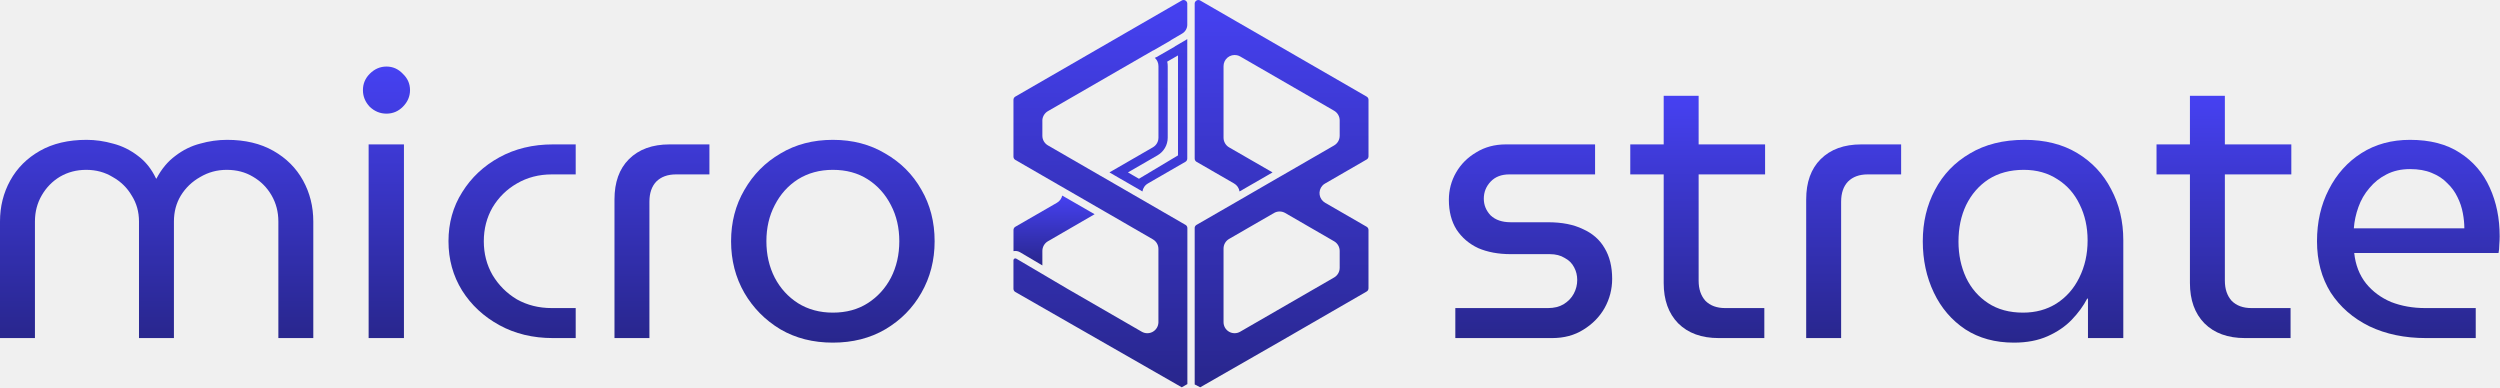
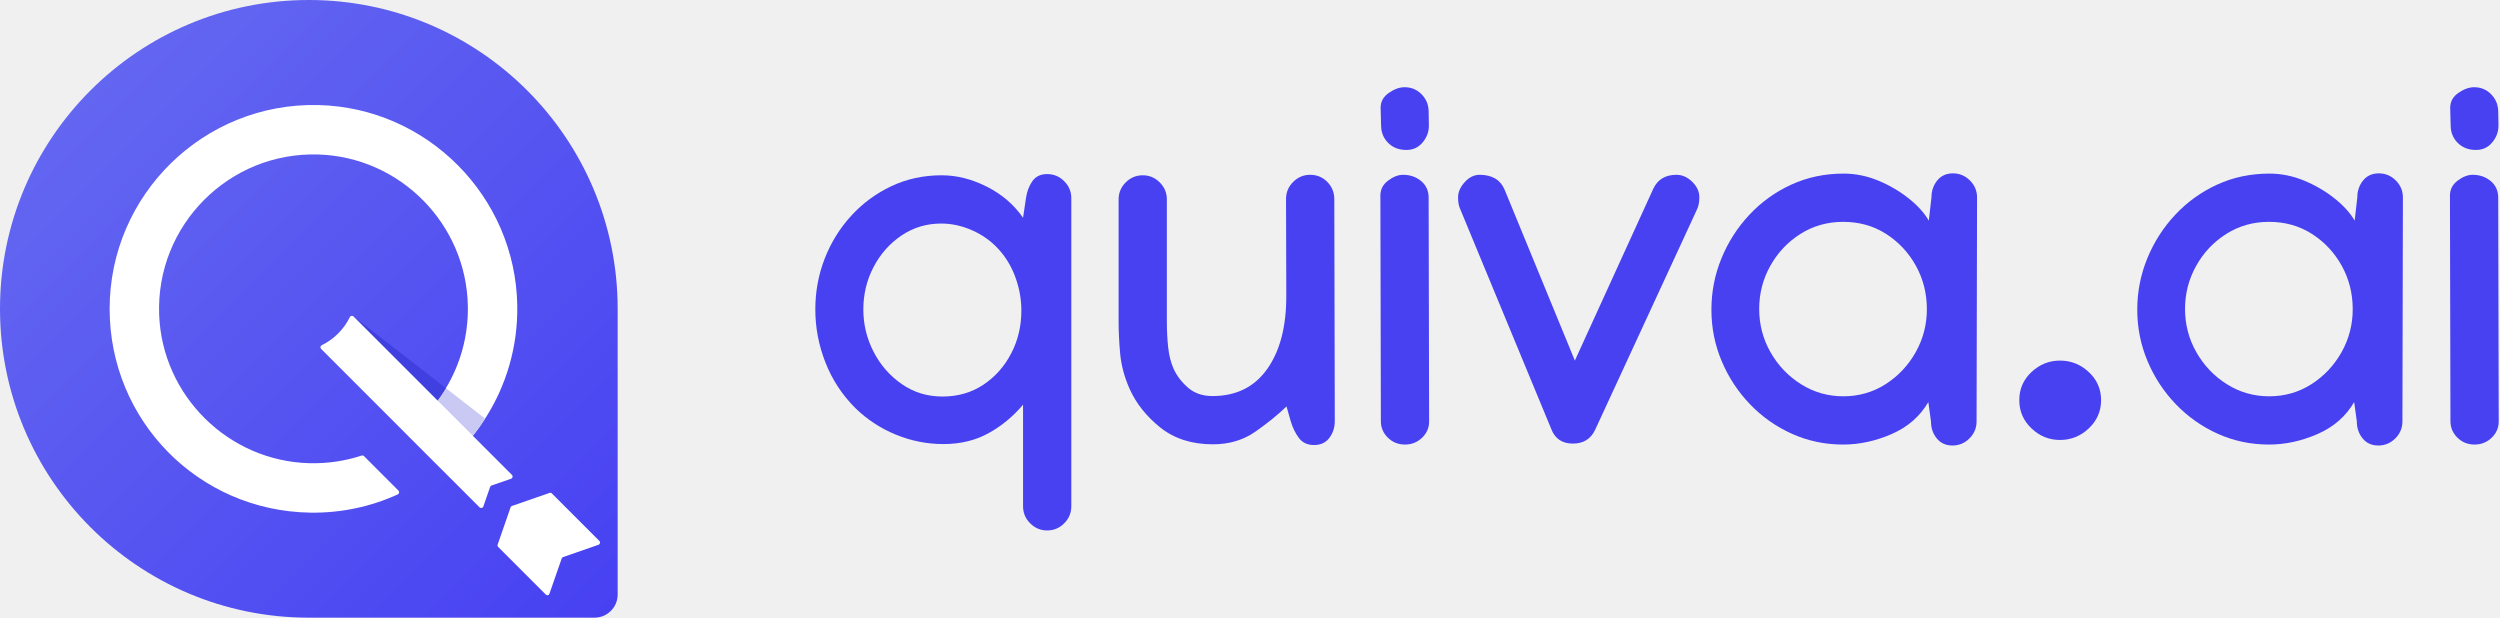
- <svg xmlns="http://www.w3.org/2000/svg" width="1291" height="200" viewBox="0 0 1291 200" fill="none">
-   <path fill-rule="evenodd" clip-rule="evenodd" d="M613.103 81.899V20.178C612.87 20.346 612.63 20.502 612.381 20.646L607.023 23.764C606.905 23.883 606.772 23.985 606.627 24.07L597.294 29.447C597.143 29.536 596.98 29.602 596.81 29.643L596.364 29.9C596.615 30.128 596.845 30.378 597.051 30.646C597.327 31.008 597.561 31.401 597.745 31.82C597.899 32.171 598.018 32.536 598.098 32.909C598.185 33.311 598.229 33.722 598.227 34.136V71.1C598.226 72.108 597.959 73.098 597.455 73.97C596.95 74.842 596.225 75.566 595.352 76.069L572.915 89.026C573.838 89.558 574.819 90.128 575.845 90.723C576.445 91.072 577.06 91.429 577.688 91.793C579.105 92.614 580.588 93.47 582.112 94.338L589.956 98.872C590.079 98.017 590.396 97.202 590.883 96.488C591.211 96.007 591.61 95.58 592.066 95.222C592.286 95.049 592.519 94.893 592.763 94.754L604.605 87.907L604.715 87.85L612.151 83.554C612.441 83.386 612.681 83.145 612.848 82.854C613.015 82.564 613.103 82.234 613.103 81.899ZM588.158 92.308L608.32 80.244V28.614L602.756 31.82C602.927 32.58 603.012 33.359 603.01 34.142V71.107C603.008 72.953 602.52 74.767 601.595 76.366C600.67 77.963 599.342 79.289 597.744 80.211L582.47 89.031" fill="url(#paint0_linear_38_2)" />
-   <path d="M684.293 94.754L705.747 82.357C706.038 82.19 706.28 81.949 706.447 81.658C706.615 81.367 706.702 81.037 706.699 80.702V51.543C706.701 51.211 706.616 50.885 706.453 50.596C706.289 50.308 706.052 50.067 705.766 49.9C688.528 39.966 660.934 24.021 638.157 10.872L619.794 0.265C619.522 0.101 619.212 0.009 618.894 0.001C618.576 -0.008 618.261 0.066 617.98 0.216C617.697 0.356 617.453 0.564 617.271 0.822C617.088 1.08 616.974 1.38 616.937 1.694C616.937 1.637 616.937 1.577 616.937 1.516V1.614C616.937 1.716 616.937 1.826 616.937 1.913V81.903C616.938 82.241 617.028 82.573 617.197 82.865C617.366 83.157 617.609 83.4 617.901 83.57L625.337 87.843L625.435 87.915L637.292 94.754C638.042 95.181 638.684 95.774 639.17 96.487C639.656 97.2 639.972 98.015 640.096 98.869C640.602 98.582 641.108 98.283 641.626 97.996L642.072 97.728C647.517 94.584 652.931 91.451 657.148 89.037L634.704 76.092C633.834 75.584 633.111 74.858 632.608 73.985C632.105 73.112 631.839 72.123 631.836 71.116V34.147C631.835 33.293 632.024 32.45 632.39 31.679C632.756 30.908 633.29 30.228 633.952 29.689C634.614 29.151 635.388 28.767 636.218 28.565C637.047 28.364 637.911 28.35 638.747 28.525C639.344 28.644 639.917 28.861 640.443 29.167L685.029 54.917L688.936 57.184C689.807 57.686 690.531 58.408 691.036 59.277C691.541 60.146 691.808 61.133 691.812 62.138V70.122C691.811 71.132 691.545 72.124 691.041 72.999C690.536 73.873 689.81 74.6 688.936 75.106L661.731 90.817L661.603 90.873C657.178 93.435 650.604 97.233 643.976 101.075L643.53 101.344L617.867 116.14C617.615 116.286 617.4 116.488 617.238 116.73C617.077 116.973 616.974 117.249 616.937 117.538C616.94 117.544 616.94 117.551 616.937 117.557V198.522L619.794 200L661.977 175.817C678.16 166.473 694.26 157.189 705.743 150.536C706.032 150.369 706.271 150.128 706.437 149.839C706.603 149.55 706.69 149.222 706.688 148.888V118.751C706.691 118.415 706.604 118.084 706.437 117.792C706.27 117.501 706.027 117.259 705.735 117.092L704.704 116.499C699.089 113.253 690.599 108.356 684.262 104.687C683.523 104.26 682.888 103.674 682.405 102.97C681.921 102.267 681.6 101.464 681.466 100.621C681.332 99.777 681.388 98.915 681.63 98.096C681.872 97.277 682.294 96.522 682.864 95.887C683.269 95.427 683.753 95.043 684.293 94.754ZM688.944 124.604C689.815 125.106 690.538 125.829 691.041 126.699C691.545 127.569 691.81 128.556 691.812 129.561V138.32C691.812 139.328 691.546 140.318 691.041 141.19C690.536 142.062 689.81 142.786 688.936 143.288L640.443 171.287C639.575 171.798 638.586 172.068 637.579 172.069C636.571 172.074 635.579 171.814 634.704 171.313C633.827 170.815 633.099 170.092 632.595 169.219C632.091 168.345 631.829 167.353 631.836 166.345V128.352C631.835 127.343 632.1 126.353 632.605 125.479C633.11 124.606 633.837 123.882 634.711 123.38L657.919 109.981C658.792 109.478 659.782 109.213 660.79 109.213C661.798 109.213 662.789 109.478 663.662 109.981L688.944 124.604Z" fill="url(#paint1_linear_38_2)" />
-   <path d="M610.257 200L524.308 150.774C524.015 150.609 523.772 150.368 523.603 150.077C523.434 149.786 523.346 149.455 523.348 149.119V134.383C523.345 134.214 523.388 134.048 523.472 133.902C523.556 133.756 523.677 133.635 523.824 133.552C523.972 133.47 524.139 133.425 524.308 133.423C524.475 133.423 524.64 133.467 524.784 133.552L551.354 149.213L589.6 171.299C590.456 171.796 591.427 172.063 592.417 172.074C593.407 172.085 594.383 171.839 595.25 171.36C596.117 170.881 596.845 170.186 597.363 169.342C597.881 168.499 598.172 167.535 598.207 166.545C598.211 166.472 598.211 166.399 598.207 166.326V128.541C598.207 127.538 597.943 126.552 597.44 125.684C596.937 124.815 596.214 124.095 595.343 123.595C590.564 120.826 585.406 117.841 580.04 114.746L571.025 109.539C570.946 109.502 570.874 109.449 570.795 109.411C565.588 106.407 560.29 103.365 555.034 100.305L546.99 95.665L546.718 95.51C538.802 90.946 531.166 86.544 524.304 82.565C524.014 82.397 523.774 82.155 523.607 81.865C523.44 81.574 523.352 81.245 523.352 80.91V51.544C523.35 51.21 523.435 50.883 523.601 50.593C523.766 50.304 524.005 50.063 524.293 49.896C540.54 40.526 566.007 25.827 587.937 13.15L610.264 0.266C610.535 0.101 610.843 0.01 611.159 0.001C611.475 -0.007 611.788 0.067 612.067 0.217C612.35 0.36 612.593 0.571 612.775 0.83C612.957 1.09 613.072 1.391 613.11 1.705C613.105 1.725 613.105 1.746 613.11 1.766C613.11 1.766 613.11 1.807 613.11 1.838C613.11 1.868 613.11 1.875 613.11 1.906V12.814C613.104 12.861 613.104 12.908 613.11 12.954V12.973C613.071 13.863 612.809 14.729 612.346 15.491C611.884 16.252 611.237 16.885 610.465 17.329L604.714 20.696C604.571 20.777 604.443 20.882 604.336 21.006L595.819 25.918C595.661 25.965 595.507 26.028 595.362 26.107L591.028 28.616H590.998L541.122 57.408C540.318 57.879 539.64 58.537 539.145 59.327C538.649 60.116 538.352 61.013 538.277 61.942C538.271 62.011 538.271 62.081 538.277 62.15C538.273 62.223 538.273 62.296 538.277 62.369V70.119C538.277 71.125 538.543 72.114 539.048 72.985C539.553 73.856 540.279 74.579 541.152 75.08L568.357 90.798L568.478 90.859C571.592 92.653 575.748 95.053 580.241 97.66L612.207 116.129C612.461 116.272 612.679 116.473 612.841 116.716C613.003 116.959 613.105 117.237 613.14 117.527C613.142 117.533 613.142 117.54 613.14 117.546C613.136 117.632 613.143 117.719 613.163 117.803V198.341L610.257 200Z" fill="url(#paint2_linear_38_2)" />
-   <path d="M553.142 103.633L548.528 100.988C548.361 101.765 548.032 102.498 547.562 103.139C547.091 103.779 546.491 104.313 545.8 104.706L524.32 117.103C524.03 117.272 523.789 117.513 523.622 117.803C523.455 118.094 523.367 118.423 523.367 118.758V129.689C524.533 129.455 525.744 129.66 526.768 130.264L538.281 137.065V129.561C538.283 128.559 538.546 127.576 539.043 126.706C539.541 125.837 540.256 125.113 541.119 124.604L565.259 110.623C561.232 108.315 557.166 105.964 553.142 103.633Z" fill="url(#paint3_linear_38_2)" />
-   <path d="M0 174.582V114.378C0 106.664 1.765 99.605 5.295 93.198C8.825 86.792 13.924 81.694 20.591 77.902C27.259 74.111 35.299 72.215 44.712 72.215C49.288 72.215 53.864 72.869 58.44 74.176C63.015 75.353 67.264 77.445 71.186 80.452C75.109 83.328 78.246 87.25 80.6 92.218H80.796C83.41 87.25 86.679 83.328 90.601 80.452C94.523 77.445 98.772 75.353 103.348 74.176C107.924 72.869 112.565 72.215 117.271 72.215C126.554 72.215 134.529 74.111 141.196 77.902C147.864 81.694 152.962 86.792 156.492 93.198C160.022 99.605 161.787 106.664 161.787 114.378V174.582H143.746V114.378C143.746 109.41 142.569 104.899 140.216 100.847C137.862 96.794 134.659 93.591 130.606 91.237C126.684 88.884 122.174 87.707 117.075 87.707C112.107 87.707 107.531 88.95 103.348 91.433C99.164 93.787 95.83 96.99 93.346 101.043C90.993 104.965 89.816 109.41 89.816 114.378V174.582H71.775V114.378C71.775 109.41 70.533 104.965 68.049 101.043C65.695 96.99 62.427 93.787 58.243 91.433C54.191 88.95 49.615 87.707 44.516 87.707C39.548 87.707 35.038 88.884 30.985 91.237C27.063 93.591 23.925 96.794 21.572 100.847C19.218 104.899 18.042 109.41 18.042 114.378V174.582H0Z" fill="url(#paint4_linear_38_2)" />
-   <path d="M190.36 174.582V74.568H208.598V174.582H190.36ZM199.577 58.684C196.309 58.684 193.433 57.507 190.949 55.154C188.596 52.67 187.419 49.794 187.419 46.525C187.419 43.257 188.596 40.446 190.949 38.093C193.433 35.609 196.309 34.367 199.577 34.367C202.846 34.367 205.657 35.609 208.01 38.093C210.494 40.446 211.736 43.257 211.736 46.525C211.736 49.794 210.494 52.67 208.01 55.154C205.657 57.507 202.846 58.684 199.577 58.684Z" fill="url(#paint5_linear_38_2)" />
-   <path d="M285.527 174.582C275.199 174.582 265.982 172.36 257.876 167.915C249.77 163.47 243.364 157.521 238.658 150.069C233.951 142.486 231.598 133.988 231.598 124.575C231.598 115.162 233.951 106.73 238.658 99.278C243.364 91.695 249.77 85.681 257.876 81.236C265.982 76.791 275.199 74.568 285.527 74.568H297.293V90.061H284.939C278.271 90.061 272.257 91.63 266.897 94.767C261.667 97.774 257.484 101.892 254.346 107.122C251.339 112.351 249.836 118.169 249.836 124.575C249.836 130.981 251.339 136.799 254.346 142.029C257.484 147.258 261.667 151.442 266.897 154.58C272.257 157.586 278.271 159.09 284.939 159.09H297.293V174.582H285.527Z" fill="url(#paint6_linear_38_2)" />
-   <path d="M317.317 174.582V103.004C317.317 94.114 319.801 87.184 324.769 82.216C329.868 77.118 336.863 74.568 345.753 74.568H366.344V90.061H349.087C344.772 90.061 341.373 91.303 338.889 93.787C336.536 96.271 335.359 99.735 335.359 104.18V174.582H317.317Z" fill="url(#paint7_linear_38_2)" />
-   <path d="M430.084 176.936C419.887 176.936 410.866 174.648 403.022 170.072C395.178 165.365 388.968 159.09 384.392 151.246C379.816 143.271 377.528 134.381 377.528 124.575C377.528 114.77 379.816 105.945 384.392 98.101C388.968 90.126 395.178 83.851 403.022 79.275C410.866 74.568 419.887 72.215 430.084 72.215C440.282 72.215 449.303 74.568 457.147 79.275C465.122 83.851 471.332 90.061 475.777 97.905C480.353 105.749 482.641 114.639 482.641 124.575C482.641 134.381 480.353 143.271 475.777 151.246C471.332 159.09 465.122 165.365 457.147 170.072C449.303 174.648 440.282 176.936 430.084 176.936ZM430.084 161.443C437.013 161.443 443.027 159.809 448.126 156.541C453.225 153.272 457.212 148.892 460.089 143.401C462.965 137.78 464.403 131.504 464.403 124.575C464.403 117.646 462.965 111.436 460.089 105.945C457.212 100.324 453.225 95.879 448.126 92.61C443.027 89.342 437.013 87.707 430.084 87.707C423.286 87.707 417.272 89.342 412.043 92.61C406.944 95.879 402.956 100.324 400.08 105.945C397.204 111.436 395.766 117.646 395.766 124.575C395.766 131.504 397.204 137.78 400.08 143.401C402.956 148.892 406.944 153.272 412.043 156.541C417.272 159.809 423.286 161.443 430.084 161.443Z" fill="url(#paint8_linear_38_2)" />
-   <path d="M751.529 174.582V159.089H799.379C802.516 159.089 805.196 158.436 807.419 157.128C809.772 155.69 811.537 153.86 812.714 151.637C813.891 149.415 814.479 147.062 814.479 144.578C814.479 142.224 813.956 140.067 812.91 138.106C811.864 136.014 810.23 134.38 808.007 133.203C805.916 131.896 803.366 131.242 800.359 131.242H780.16C773.754 131.242 768.132 130.197 763.295 128.105C758.589 125.882 754.863 122.679 752.117 118.496C749.502 114.312 748.195 109.213 748.195 103.199C748.195 98.1 749.437 93.394 751.921 89.08C754.405 84.765 757.87 81.301 762.315 78.686C766.76 75.941 771.858 74.568 777.611 74.568H823.696V90.06H779.376C775.323 90.06 772.12 91.302 769.767 93.786C767.413 96.27 766.237 99.212 766.237 102.611C766.237 105.879 767.413 108.756 769.767 111.24C772.251 113.593 775.715 114.77 780.16 114.77H799.379C806.569 114.77 812.583 115.946 817.42 118.299C822.388 120.522 826.114 123.79 828.598 128.105C831.213 132.419 832.521 137.714 832.521 143.989C832.521 149.35 831.213 154.383 828.598 159.089C825.984 163.665 822.323 167.391 817.617 170.267C813.041 173.144 807.68 174.582 801.536 174.582H751.529Z" fill="url(#paint9_linear_38_2)" />
-   <path d="M887.567 174.582C878.676 174.582 871.682 172.032 866.583 166.934C861.615 161.835 859.131 154.906 859.131 146.146V49.466H877.173V144.97C877.173 149.284 878.35 152.749 880.703 155.363C883.187 157.847 886.586 159.089 890.9 159.089H911.099V174.582H887.567ZM841.874 90.06V74.568H911.491V90.06H841.874Z" fill="url(#paint10_linear_38_2)" />
-   <path d="M932.715 174.582V103.003C932.715 94.113 935.199 87.184 940.167 82.216C945.266 77.117 952.26 74.568 961.151 74.568H981.742V90.06H964.484C960.17 90.06 956.771 91.302 954.287 93.786C951.934 96.27 950.757 99.735 950.757 104.18V174.582H932.715Z" fill="url(#paint11_linear_38_2)" />
-   <path d="M1039.99 176.935C1030.32 176.935 1021.95 174.647 1014.89 170.071C1007.83 165.365 1002.4 159.024 998.613 151.049C994.822 143.074 992.926 134.249 992.926 124.575C992.926 114.77 995.018 105.945 999.201 98.1C1003.38 90.126 1009.4 83.85 1017.24 79.274C1025.09 74.568 1034.5 72.215 1045.48 72.215C1056.07 72.215 1065.16 74.502 1072.74 79.078C1080.32 83.654 1086.14 89.864 1090.19 97.708C1094.38 105.553 1096.47 114.312 1096.47 123.986V174.582H1078.23V154.187H1077.84C1075.88 157.978 1073.2 161.639 1069.8 165.169C1066.53 168.568 1062.41 171.379 1057.44 173.601C1052.48 175.824 1046.66 176.935 1039.99 176.935ZM1044.7 161.443C1051.23 161.443 1056.99 159.874 1061.96 156.736C1067.05 153.468 1070.98 149.023 1073.72 143.401C1076.6 137.649 1078.04 131.242 1078.04 124.183C1078.04 117.254 1076.66 111.044 1073.92 105.553C1071.3 100.062 1067.51 95.747 1062.54 92.61C1057.58 89.341 1051.76 87.707 1045.09 87.707C1038.03 87.707 1031.95 89.341 1026.85 92.61C1021.88 95.878 1018.03 100.323 1015.28 105.945C1012.67 111.436 1011.36 117.711 1011.36 124.771C1011.36 131.569 1012.67 137.779 1015.28 143.401C1017.9 148.892 1021.69 153.272 1026.66 156.54C1031.62 159.808 1037.64 161.443 1044.7 161.443Z" fill="url(#paint12_linear_38_2)" />
-   <path d="M1159.32 174.582C1150.43 174.582 1143.43 172.032 1138.34 166.934C1133.37 161.835 1130.88 154.906 1130.88 146.146V49.466H1148.92V144.97C1148.92 149.284 1150.1 152.749 1152.45 155.363C1154.94 157.847 1158.34 159.089 1162.65 159.089H1182.85V174.582H1159.32ZM1113.63 90.06V74.568H1183.24V90.06H1113.63Z" fill="url(#paint13_linear_38_2)" />
-   <path d="M1252.78 174.582C1241.8 174.582 1232.06 172.555 1223.56 168.503C1215.07 164.319 1208.4 158.501 1203.56 151.049C1198.85 143.466 1196.5 134.642 1196.5 124.575C1196.5 114.639 1198.53 105.749 1202.58 97.904C1206.63 89.93 1212.25 83.654 1219.44 79.078C1226.64 74.502 1235 72.215 1244.55 72.215C1254.87 72.215 1263.44 74.437 1270.24 78.882C1277.17 83.327 1282.33 89.341 1285.73 96.924C1289.13 104.376 1290.83 112.743 1290.83 122.025C1290.83 123.464 1290.76 124.967 1290.63 126.536C1290.63 128.105 1290.5 129.477 1290.24 130.654H1215.72C1216.37 136.799 1218.4 142.028 1221.8 146.343C1225.2 150.526 1229.51 153.729 1234.74 155.952C1240.1 158.044 1245.98 159.089 1252.39 159.089H1278.47V174.582H1252.78ZM1215.52 117.907H1272.59C1272.59 115.423 1272.33 112.808 1271.81 110.063C1271.28 107.187 1270.37 104.441 1269.06 101.827C1267.75 99.081 1265.99 96.662 1263.76 94.571C1261.67 92.348 1258.99 90.583 1255.72 89.276C1252.59 87.968 1248.86 87.315 1244.55 87.315C1239.97 87.315 1235.92 88.23 1232.39 90.06C1228.99 91.76 1226.05 94.113 1223.56 97.12C1221.08 99.996 1219.18 103.265 1217.88 106.925C1216.57 110.586 1215.78 114.247 1215.52 117.907Z" fill="url(#paint14_linear_38_2)" />
+ <svg xmlns="http://www.w3.org/2000/svg" width="1619" height="400" viewBox="0 0 1619 400" fill="none">
+   <g clip-path="url(#clip0_63_11)">
+     <path d="M528 200.391C528 188.828 530.031 177.839 534.094 167.422C538.156 157.007 543.884 147.761 551.281 139.687C558.676 131.616 567.348 125.234 577.297 120.547C587.243 115.859 598.103 113.516 609.875 113.516C619.562 113.516 629.274 115.964 639.016 120.859C648.754 125.757 656.594 132.476 662.531 141.016L664.406 128.359C665.031 124.089 666.41 120.417 668.547 117.344C670.681 114.272 673.884 112.734 678.156 112.734C682.426 112.734 686.098 114.272 689.172 117.344C692.243 120.417 693.781 124.089 693.781 128.359V327.891C693.781 332.16 692.243 335.832 689.172 338.906C686.098 341.978 682.426 343.516 678.156 343.516C673.884 343.516 670.212 341.978 667.141 338.906C664.066 335.832 662.531 332.16 662.531 327.891V262.109C655.863 269.922 648.312 276.121 639.875 280.703C631.438 285.285 621.801 287.578 610.969 287.578C600.344 287.578 590.082 285.547 580.188 281.484C570.29 277.422 561.54 271.694 553.938 264.297C545.395 255.757 538.938 245.913 534.562 234.766C530.188 223.621 528 212.163 528 200.391ZM609.562 144.766C599.978 144.766 591.359 147.371 583.703 152.578C576.047 157.788 570.031 164.609 565.656 173.047C561.281 181.484 559.094 190.601 559.094 200.391C559.094 210.078 561.306 219.219 565.734 227.813C570.16 236.406 576.254 243.387 584.016 248.75C591.774 254.116 600.551 256.797 610.344 256.797C620.344 256.797 629.172 254.246 636.828 249.141C644.484 244.038 650.5 237.266 654.875 228.828C659.25 220.391 661.438 211.172 661.438 201.172C661.438 193.882 660.16 186.719 657.609 179.688C655.056 172.656 651.438 166.589 646.75 161.484C642.062 156.277 636.384 152.188 629.719 149.219C623.051 146.25 616.332 144.766 609.562 144.766Z" fill="#4741F2" />
+     <path d="M833.156 263.203C827.531 268.621 820.812 274.063 813 279.531C805.188 285 796.02 287.734 785.5 287.734C771.853 287.734 760.5 284.116 751.438 276.875C742.375 269.637 735.707 261.226 731.438 251.641C728.103 244.038 726.098 236.512 725.422 229.063C724.743 221.616 724.406 214.609 724.406 208.047V129.141C724.406 124.871 725.941 121.199 729.016 118.125C732.087 115.054 735.759 113.516 740.031 113.516C744.301 113.516 747.973 115.054 751.047 118.125C754.118 121.199 755.656 124.871 755.656 129.141V208.047C755.656 214.089 755.941 219.741 756.516 225C757.087 230.262 758.259 234.871 760.031 238.828C762.113 243.413 765.238 247.5 769.406 251.094C773.571 254.688 778.832 256.484 785.188 256.484C800.603 256.484 812.453 250.601 820.734 238.828C829.016 227.059 833.103 211.172 833 191.172L832.844 128.828C832.844 124.558 834.379 120.886 837.453 117.813C840.524 114.741 844.196 113.203 848.469 113.203C852.844 113.203 856.54 114.741 859.562 117.813C862.582 120.886 864.094 124.609 864.094 128.984L864.406 272.578C864.406 276.851 863.234 280.522 860.891 283.594C858.547 286.665 855.238 288.203 850.969 288.203C846.696 288.203 843.415 286.665 841.125 283.594C838.832 280.522 837.062 276.851 835.812 272.578L833.156 263.203Z" fill="#4741F2" />
+     <path d="M893.938 126.641C893.938 122.683 895.603 119.453 898.938 116.953C902.27 114.453 905.5 113.203 908.625 113.203C913.207 113.203 917.113 114.558 920.344 117.266C923.571 119.976 925.188 123.569 925.188 128.047V128.203L925.5 272.891C925.5 277.059 923.962 280.601 920.891 283.516C917.816 286.431 914.145 287.891 909.875 287.891C905.5 287.891 901.801 286.406 898.781 283.438C895.759 280.469 894.25 276.902 894.25 272.734L893.938 126.641ZM910.812 97.109C906.02 97.109 902.113 95.625 899.094 92.656C896.071 89.688 894.509 86.016 894.406 81.641L894.094 69.766C894.094 65.808 895.863 62.605 899.406 60.156C902.946 57.71 906.332 56.484 909.562 56.484C913.938 56.484 917.609 57.996 920.578 61.016C923.547 64.038 925.082 67.683 925.188 71.953L925.344 81.328C925.344 85.391 923.988 89.038 921.281 92.266C918.571 95.496 915.082 97.109 910.812 97.109Z" fill="#4741F2" />
+     <path d="M1085.66 113.203C1089.41 113.203 1092.82 114.714 1095.89 117.734C1098.96 120.757 1100.5 124.089 1100.5 127.734C1100.5 130.964 1099.98 133.621 1098.94 135.703L1033 278.359C1030.19 284.297 1025.39 287.266 1018.62 287.266C1011.64 287.266 1006.96 284.09 1004.56 277.734L945.5 135.078C944.665 133.308 944.25 130.859 944.25 127.734C944.25 124.402 945.681 121.147 948.547 117.969C951.41 114.792 954.613 113.203 958.156 113.203C966.281 113.203 971.696 116.433 974.406 122.891L1019.88 233.516L1070.66 122.266C1073.47 116.226 1078.47 113.203 1085.66 113.203Z" fill="#4741F2" />
+     <path d="M1193.94 112.422C1201.64 112.422 1209.17 113.96 1216.52 117.031C1223.86 120.105 1230.42 123.96 1236.2 128.594C1241.98 133.23 1246.28 137.996 1249.09 142.891L1250.81 127.891C1250.81 123.621 1252.06 119.949 1254.56 116.875C1257.06 113.804 1260.45 112.266 1264.72 112.266C1268.99 112.266 1272.66 113.804 1275.73 116.875C1278.81 119.949 1280.34 123.621 1280.34 127.891V128.203L1280.03 272.891C1280.03 277.163 1278.49 280.835 1275.42 283.906C1272.35 286.978 1268.68 288.516 1264.41 288.516C1260.13 288.516 1256.75 286.978 1254.25 283.906C1251.75 280.835 1250.5 277.163 1250.5 272.891L1248.78 260.391C1243.36 269.663 1235.45 276.563 1225.03 281.094C1214.61 285.625 1204.14 287.891 1193.62 287.891C1181.85 287.891 1170.81 285.571 1160.5 280.938C1150.19 276.304 1141.12 269.922 1133.31 261.797C1125.5 253.672 1119.38 244.351 1114.95 233.828C1110.52 223.308 1108.31 212.214 1108.31 200.547C1108.31 188.984 1110.47 177.917 1114.8 167.344C1119.12 156.772 1125.16 147.344 1132.92 139.063C1140.68 130.781 1149.74 124.272 1160.11 119.531C1170.47 114.792 1181.75 112.422 1193.94 112.422ZM1247.84 200.234C1247.84 190.027 1245.47 180.652 1240.73 172.109C1235.99 163.569 1229.56 156.694 1221.44 151.484C1213.31 146.277 1204.04 143.672 1193.62 143.672C1183.42 143.672 1174.2 146.277 1165.97 151.484C1157.74 156.694 1151.23 163.594 1146.44 172.187C1141.64 180.781 1139.25 190.078 1139.25 200.078C1139.25 210.183 1141.7 219.531 1146.59 228.125C1151.49 236.719 1158.08 243.621 1166.36 248.828C1174.64 254.038 1183.78 256.641 1193.78 256.641C1203.78 256.641 1212.87 254.038 1221.05 248.828C1229.22 243.621 1235.73 236.719 1240.58 228.125C1245.42 219.531 1247.84 210.234 1247.84 200.234Z" fill="#4741F2" />
+     <path d="M1334.09 284.922C1327.01 284.922 1320.84 282.422 1315.58 277.422C1310.32 272.422 1307.69 266.328 1307.69 259.141C1307.69 251.953 1310.32 245.887 1315.58 240.938C1320.84 235.991 1327.01 233.516 1334.09 233.516C1341.18 233.516 1347.38 235.991 1352.69 240.938C1358 245.887 1360.66 251.953 1360.66 259.141C1360.66 266.328 1358 272.422 1352.69 277.422C1347.38 282.422 1341.18 284.922 1334.09 284.922Z" fill="#4741F2" />
+     <path d="M1469.72 112.422C1477.43 112.422 1484.95 113.96 1492.3 117.031C1499.64 120.105 1506.2 123.96 1511.98 128.594C1517.77 133.23 1522.06 137.996 1524.88 142.891L1526.59 127.891C1526.59 123.621 1527.84 119.949 1530.34 116.875C1532.84 113.804 1536.23 112.266 1540.5 112.266C1544.77 112.266 1548.44 113.804 1551.52 116.875C1554.59 119.949 1556.12 123.621 1556.12 127.891V128.203L1555.81 272.891C1555.81 277.163 1554.27 280.835 1551.2 283.906C1548.13 286.978 1544.46 288.516 1540.19 288.516C1535.92 288.516 1532.53 286.978 1530.03 283.906C1527.53 280.835 1526.28 277.163 1526.28 272.891L1524.56 260.391C1519.14 269.663 1511.23 276.563 1500.81 281.094C1490.39 285.625 1479.93 287.891 1469.41 287.891C1457.63 287.891 1446.59 285.571 1436.28 280.938C1425.97 276.304 1416.91 269.922 1409.09 261.797C1401.28 253.672 1395.16 244.351 1390.73 233.828C1386.31 223.308 1384.09 212.214 1384.09 200.547C1384.09 188.984 1386.25 177.917 1390.58 167.344C1394.9 156.772 1400.94 147.344 1408.7 139.063C1416.46 130.781 1425.52 124.272 1435.89 119.531C1446.25 114.792 1457.53 112.422 1469.72 112.422ZM1523.62 200.234C1523.62 190.027 1521.25 180.652 1516.52 172.109C1511.77 163.569 1505.34 156.694 1497.22 151.484C1489.09 146.277 1479.82 143.672 1469.41 143.672C1459.2 143.672 1449.98 146.277 1441.75 151.484C1433.52 156.694 1427.01 163.594 1422.22 172.187C1417.43 180.781 1415.03 190.078 1415.03 200.078C1415.03 210.183 1417.48 219.531 1422.38 228.125C1427.27 236.719 1433.86 243.621 1442.14 248.828C1450.42 254.038 1459.56 256.641 1469.56 256.641C1479.56 256.641 1488.65 254.038 1496.83 248.828C1505 243.621 1511.52 236.719 1516.36 228.125C1521.2 219.531 1523.62 210.234 1523.62 200.234Z" fill="#4741F2" />
+     <path d="M1586.59 126.641C1586.59 122.683 1588.26 119.453 1591.59 116.953C1594.93 114.453 1598.16 113.203 1601.28 113.203C1605.86 113.203 1609.77 114.558 1613 117.266C1616.23 119.976 1617.84 123.569 1617.84 128.047V128.203L1618.16 272.891C1618.16 277.059 1616.62 280.601 1613.55 283.516C1610.47 286.431 1606.8 287.891 1602.53 287.891C1598.16 287.891 1594.46 286.406 1591.44 283.438C1588.42 280.469 1586.91 276.902 1586.91 272.734L1586.59 126.641ZM1603.47 97.109C1598.68 97.109 1594.77 95.625 1591.75 92.656C1588.73 89.688 1587.17 86.016 1587.06 81.641L1586.75 69.766C1586.75 65.808 1588.52 62.605 1592.06 60.156C1595.6 57.71 1598.99 56.484 1602.22 56.484C1606.59 56.484 1610.27 57.996 1613.23 61.016C1616.2 64.038 1617.74 67.683 1617.84 71.953L1618 81.328C1618 85.391 1616.64 89.038 1613.94 92.266C1611.23 95.496 1607.74 97.109 1603.47 97.109Z" fill="#4741F2" />
+     <path d="M200 0C89.543 2e-05 -2e-05 89.543 0 200C2e-05 310.457 89.543 400 200 400L385 400C393.284 400 400 393.284 400 385L400 200C400 89.543 310.457 -2e-05 200 0Z" fill="url(#paint0_linear_63_11)" />
+     <path d="M334.98 197.93C335.4 224.88 327.7 250.04 314.16 271.11C311.28 275.61 308.13 279.92 304.74 284.02C298.95 291.01 292.47 297.4 285.38 303.07L262.58 280.27C270.06 274.71 276.74 268.13 282.41 260.73C282.98 259.98 283.55 259.22 284.09 258.45C284.65 257.69 285.2 256.91 285.72 256.13C286.26 255.35 286.78 254.56 287.28 253.77C287.79 252.99 288.27 252.21 288.75 251.41C288.76 251.39 288.77 251.38 288.78 251.36C298.09 235.86 303.33 217.64 302.98 198.19C302.04 145.15 259.22 101.71 206.19 100.05C148.33 98.24 100.91 145.87 103.07 203.8C105.02 256.27 147.89 298.62 200.39 299.97C212.21 300.27 223.58 298.51 234.19 295.02C234.72 294.85 235.31 294.98 235.71 295.38L258.06 317.73C258.8 318.47 258.58 319.73 257.63 320.16C240.32 328.06 221 332.33 200.67 331.98C128.38 330.73 71 272.3 71 200C71 126.19 131.88 66.35 206.06 68.03C276.67 69.64 333.9 127.32 334.98 197.93Z" fill="white" />
+     <path d="M363.749 361.678L355.806 384.547C355.469 385.517 354.233 385.801 353.507 385.075L322.595 354.162C322.218 353.785 322.089 353.226 322.264 352.722L325.054 344.686L330.659 328.522C330.799 328.12 331.115 327.803 331.518 327.663L347.688 322.051L355.908 319.191C356.412 319.016 356.972 319.144 357.35 319.522L388.147 350.319C388.929 351.102 388.624 352.433 387.578 352.797C379.943 355.449 372.308 358.101 364.674 360.753C364.24 360.904 363.899 361.244 363.749 361.678Z" fill="white" />
+     <path d="M314.16 271.11C311.28 275.61 308.13 279.92 304.74 284.02C297.29 276.25 289.86 268.5 282.41 260.73L282.4 260.72C282.98 259.97 283.54 259.22 284.09 258.45C284.65 257.69 285.19 256.91 285.72 256.13C286.25 255.35 286.77 254.56 287.28 253.77C287.78 252.99 288.27 252.2 288.75 251.41C288.76 251.39 288.77 251.38 288.78 251.36C297.24 257.94 305.7 264.53 314.16 271.11Z" fill="#C9C9F4" />
+     <path d="M288.783 251.356C286.833 254.597 284.703 257.727 282.403 260.717C264.602 242.144 246.801 223.572 229 205C238.849 212.589 248.689 220.194 258.518 227.815C268.62 235.648 278.708 243.495 288.783 251.356Z" fill="#4040E0" />
+     <path d="M317.402 315.333L313.026 327.972C312.663 329.019 311.331 329.325 310.548 328.542L207.955 225.95C207.23 225.224 207.428 224 208.351 223.552C212.19 221.691 215.793 219.161 218.975 215.979C222.164 212.789 224.689 209.192 226.555 205.359C227.003 204.437 228.227 204.24 228.951 204.965L331.538 307.552C332.321 308.335 332.015 309.668 330.968 310.03L318.329 314.406C317.894 314.557 317.552 314.898 317.402 315.333Z" fill="white" />
+   </g>
  <defs>
-     <linearGradient id="paint0_linear_38_2" x1="615.024" y1="0" x2="615.024" y2="200" gradientUnits="userSpaceOnUse">
-       <stop stop-color="#423EE6" />
-       <stop offset="1" stop-color="#3733C0" />
+     <linearGradient id="paint0_linear_63_11" x1="58.579" y1="58.579" x2="395.607" y2="395.607" gradientUnits="userSpaceOnUse">
+       <stop stop-color="#6366F1" />
+       <stop offset="1" stop-color="#4741F2" />
    </linearGradient>
-     <linearGradient id="paint1_linear_38_2" x1="615.024" y1="0" x2="615.024" y2="200" gradientUnits="userSpaceOnUse">
-       <stop stop-color="#4641F2" />
-       <stop offset="1" stop-color="#28268C" />
-     </linearGradient>
-     <linearGradient id="paint2_linear_38_2" x1="615.024" y1="0" x2="615.024" y2="200" gradientUnits="userSpaceOnUse">
-       <stop stop-color="#4641F2" />
-       <stop offset="1" stop-color="#28268C" />
-     </linearGradient>
-     <linearGradient id="paint3_linear_38_2" x1="544.313" y1="100.988" x2="544.313" y2="137.065" gradientUnits="userSpaceOnUse">
-       <stop stop-color="#4641F2" />
-       <stop offset="1" stop-color="#28268C" />
-     </linearGradient>
-     <linearGradient id="paint4_linear_38_2" x1="241.32" y1="34.367" x2="241.32" y2="176.936" gradientUnits="userSpaceOnUse">
-       <stop stop-color="#4641F2" />
-       <stop offset="1" stop-color="#28268C" />
-     </linearGradient>
-     <linearGradient id="paint5_linear_38_2" x1="241.32" y1="34.367" x2="241.32" y2="176.936" gradientUnits="userSpaceOnUse">
-       <stop stop-color="#4641F2" />
-       <stop offset="1" stop-color="#28268C" />
-     </linearGradient>
-     <linearGradient id="paint6_linear_38_2" x1="241.32" y1="34.367" x2="241.32" y2="176.936" gradientUnits="userSpaceOnUse">
-       <stop stop-color="#4641F2" />
-       <stop offset="1" stop-color="#28268C" />
-     </linearGradient>
-     <linearGradient id="paint7_linear_38_2" x1="241.32" y1="34.367" x2="241.32" y2="176.936" gradientUnits="userSpaceOnUse">
-       <stop stop-color="#4641F2" />
-       <stop offset="1" stop-color="#28268C" />
-     </linearGradient>
-     <linearGradient id="paint8_linear_38_2" x1="241.32" y1="34.367" x2="241.32" y2="176.936" gradientUnits="userSpaceOnUse">
-       <stop stop-color="#4641F2" />
-       <stop offset="1" stop-color="#28268C" />
-     </linearGradient>
-     <linearGradient id="paint9_linear_38_2" x1="1019.51" y1="49.466" x2="1019.51" y2="176.935" gradientUnits="userSpaceOnUse">
-       <stop stop-color="#4641F2" />
-       <stop offset="1" stop-color="#28268C" />
-     </linearGradient>
-     <linearGradient id="paint10_linear_38_2" x1="1019.51" y1="49.466" x2="1019.51" y2="176.935" gradientUnits="userSpaceOnUse">
-       <stop stop-color="#4641F2" />
-       <stop offset="1" stop-color="#28268C" />
-     </linearGradient>
-     <linearGradient id="paint11_linear_38_2" x1="1019.51" y1="49.466" x2="1019.51" y2="176.935" gradientUnits="userSpaceOnUse">
-       <stop stop-color="#4641F2" />
-       <stop offset="1" stop-color="#28268C" />
-     </linearGradient>
-     <linearGradient id="paint12_linear_38_2" x1="1019.51" y1="49.466" x2="1019.51" y2="176.935" gradientUnits="userSpaceOnUse">
-       <stop stop-color="#4641F2" />
-       <stop offset="1" stop-color="#28268C" />
-     </linearGradient>
-     <linearGradient id="paint13_linear_38_2" x1="1019.51" y1="49.466" x2="1019.51" y2="176.935" gradientUnits="userSpaceOnUse">
-       <stop stop-color="#4641F2" />
-       <stop offset="1" stop-color="#28268C" />
-     </linearGradient>
-     <linearGradient id="paint14_linear_38_2" x1="1019.51" y1="49.466" x2="1019.51" y2="176.935" gradientUnits="userSpaceOnUse">
-       <stop stop-color="#4641F2" />
-       <stop offset="1" stop-color="#28268C" />
-     </linearGradient>
+     <clipPath id="clip0_63_11">
+       <rect width="1618.16" height="400" fill="white" />
+     </clipPath>
  </defs>
</svg>
